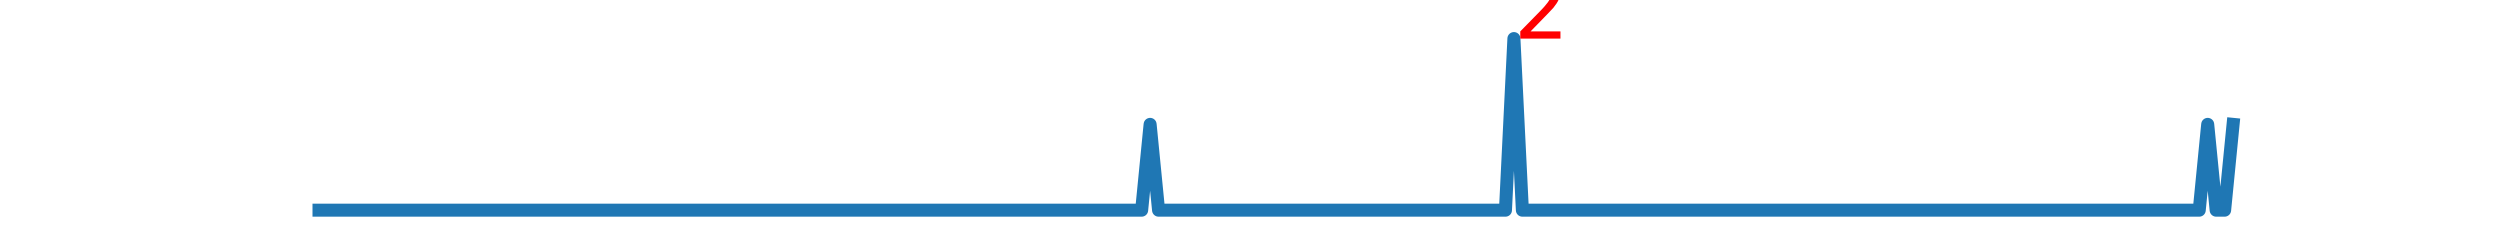
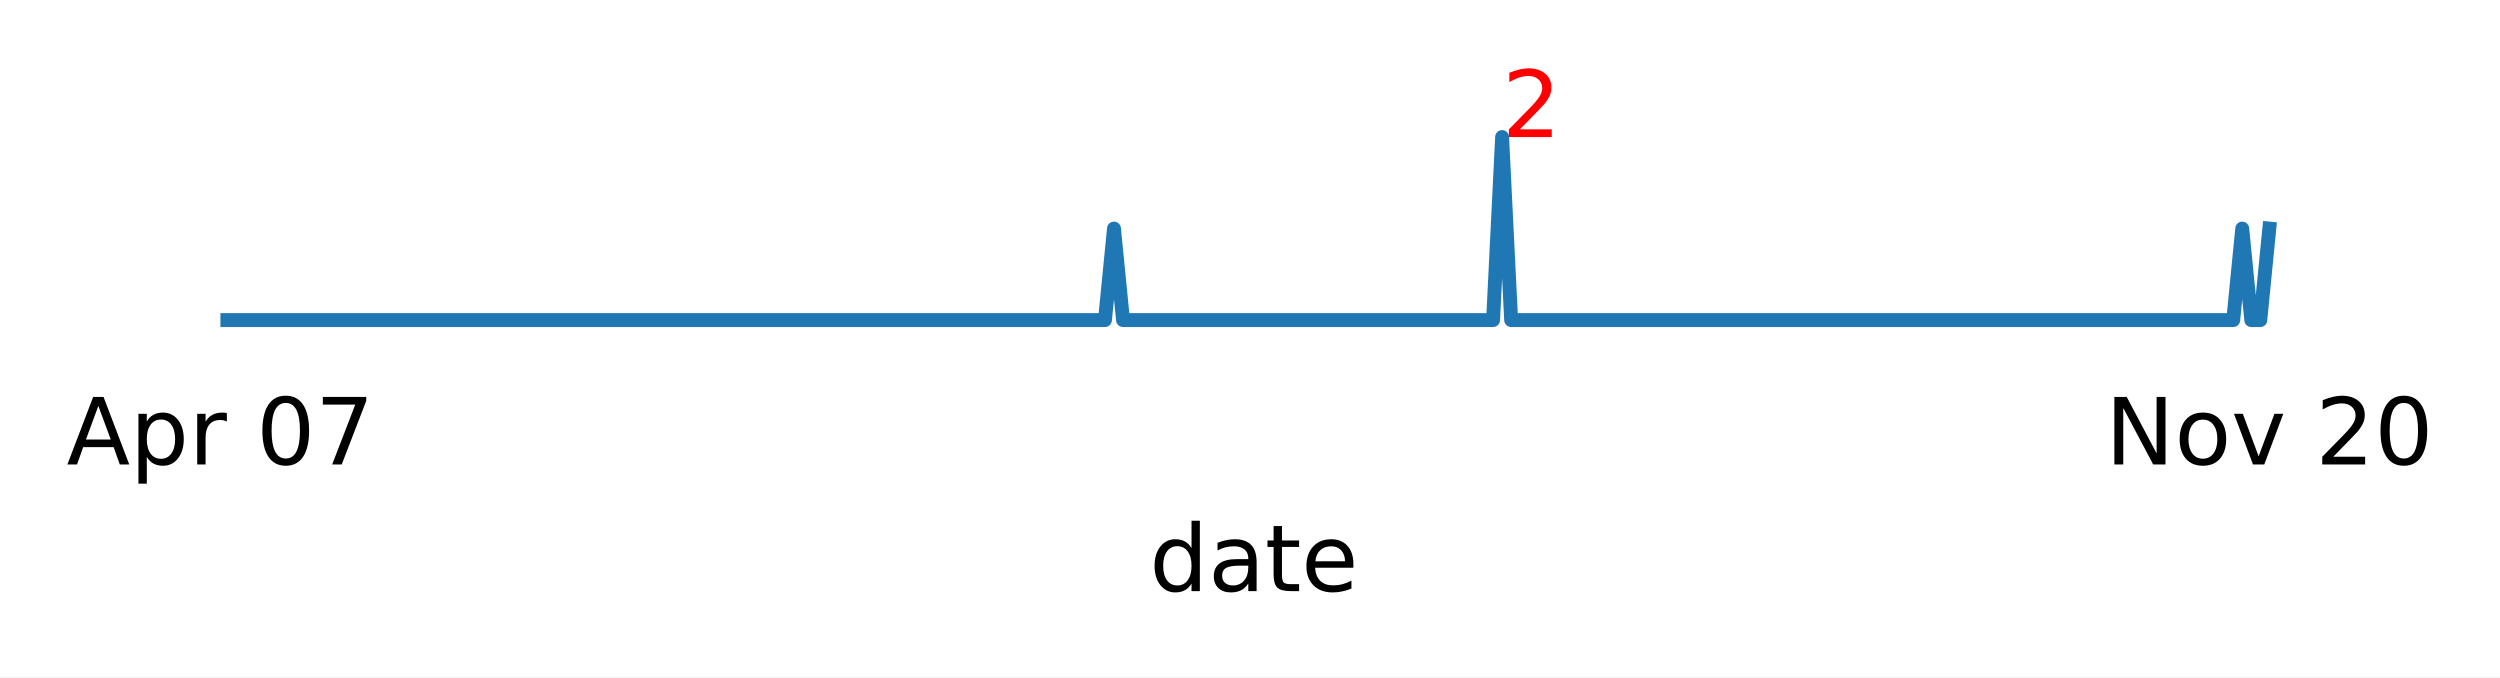
- <svg xmlns="http://www.w3.org/2000/svg" xmlns:xlink="http://www.w3.org/1999/xlink" height="28.8pt" version="1.1" viewBox="0 0 288 28.8" width="288pt">
+ <svg xmlns="http://www.w3.org/2000/svg" xmlns:xlink="http://www.w3.org/1999/xlink" height="73.11pt" version="1.1" viewBox="0 0 269.963 73.11" width="269.963pt">
  <defs>
    <style type="text/css">
*{stroke-linecap:butt;stroke-linejoin:round;}
  </style>
  </defs>
  <g id="figure_1">
    <g id="patch_1">
-       <path d="M 0 28.8  L 288 28.8  L 288 0  L 0 0  z " style="fill:#ffffff;" />
+       <path d="M 0 73.11  L 269.963 73.11  L 269.963 0  L 0 0  z " style="fill:#ffffff;" />
    </g>
    <g id="axes_1">
      <g id="matplotlib.axis_1">
        <g id="xtick_1">
          <g id="text_1">
            <defs>
              <path d="M 34.188 63.188  L 20.797 26.906  L 47.609 26.906  z M 28.609 72.906  L 39.797 72.906  L 67.578 0  L 57.328 0  L 50.688 18.703  L 17.828 18.703  L 11.188 0  L 0.781 0  z " id="DejaVuSans-65" />
              <path d="M 18.109 8.203  L 18.109 -20.797  L 9.078 -20.797  L 9.078 54.688  L 18.109 54.688  L 18.109 46.391  Q 20.953 51.266 25.266 53.625  Q 29.594 56 35.594 56  Q 45.562 56 51.781 48.094  Q 58.016 40.188 58.016 27.297  Q 58.016 14.406 51.781 6.484  Q 45.562 -1.422 35.594 -1.422  Q 29.594 -1.422 25.266 0.953  Q 20.953 3.328 18.109 8.203  z M 48.688 27.297  Q 48.688 37.203 44.609 42.844  Q 40.531 48.484 33.406 48.484  Q 26.266 48.484 22.188 42.844  Q 18.109 37.203 18.109 27.297  Q 18.109 17.391 22.188 11.75  Q 26.266 6.109 33.406 6.109  Q 40.531 6.109 44.609 11.75  Q 48.688 17.391 48.688 27.297  z " id="DejaVuSans-112" />
              <path d="M 41.109 46.297  Q 39.594 47.172 37.812 47.578  Q 36.031 48 33.891 48  Q 26.266 48 22.188 43.047  Q 18.109 38.094 18.109 28.812  L 18.109 0  L 9.078 0  L 9.078 54.688  L 18.109 54.688  L 18.109 46.188  Q 20.953 51.172 25.484 53.578  Q 30.031 56 36.531 56  Q 37.453 56 38.578 55.875  Q 39.703 55.766 41.062 55.516  z " id="DejaVuSans-114" />
              <path id="DejaVuSans-32" />
              <path d="M 31.781 66.406  Q 24.172 66.406 20.328 58.906  Q 16.5 51.422 16.5 36.375  Q 16.5 21.391 20.328 13.891  Q 24.172 6.391 31.781 6.391  Q 39.453 6.391 43.281 13.891  Q 47.125 21.391 47.125 36.375  Q 47.125 51.422 43.281 58.906  Q 39.453 66.406 31.781 66.406  z M 31.781 74.219  Q 44.047 74.219 50.516 64.516  Q 56.984 54.828 56.984 36.375  Q 56.984 17.969 50.516 8.266  Q 44.047 -1.422 31.781 -1.422  Q 19.531 -1.422 13.062 8.266  Q 6.594 17.969 6.594 36.375  Q 6.594 54.828 13.062 64.516  Q 19.531 74.219 31.781 74.219  z " id="DejaVuSans-48" />
              <path d="M 8.203 72.906  L 55.078 72.906  L 55.078 68.703  L 28.609 0  L 18.312 0  L 43.219 64.594  L 8.203 64.594  z " id="DejaVuSans-55" />
            </defs>
-             <g transform="translate(19.39844 39.79844)scale(0.1 -0.1)">
+             <g transform="translate(7.2 50.15251)scale(0.1 -0.1)">
              <use xlink:href="#DejaVuSans-65" />
              <use x="68.408" xlink:href="#DejaVuSans-112" />
              <use x="131.885" xlink:href="#DejaVuSans-114" />
              <use x="172.998" xlink:href="#DejaVuSans-32" />
              <use x="204.785" xlink:href="#DejaVuSans-48" />
              <use x="268.408" xlink:href="#DejaVuSans-55" />
            </g>
          </g>
        </g>
        <g id="xtick_2">
          <g id="text_2">
            <defs>
              <path d="M 9.812 72.906  L 23.094 72.906  L 55.422 11.922  L 55.422 72.906  L 64.984 72.906  L 64.984 0  L 51.703 0  L 19.391 60.984  L 19.391 0  L 9.812 0  z " id="DejaVuSans-78" />
              <path d="M 30.609 48.391  Q 23.391 48.391 19.188 42.75  Q 14.984 37.109 14.984 27.297  Q 14.984 17.484 19.156 11.844  Q 23.344 6.203 30.609 6.203  Q 37.797 6.203 41.984 11.859  Q 46.188 17.531 46.188 27.297  Q 46.188 37.016 41.984 42.703  Q 37.797 48.391 30.609 48.391  z M 30.609 56  Q 42.328 56 49.016 48.375  Q 55.719 40.766 55.719 27.297  Q 55.719 13.875 49.016 6.219  Q 42.328 -1.422 30.609 -1.422  Q 18.844 -1.422 12.172 6.219  Q 5.516 13.875 5.516 27.297  Q 5.516 40.766 12.172 48.375  Q 18.844 56 30.609 56  z " id="DejaVuSans-111" />
              <path d="M 2.984 54.688  L 12.5 54.688  L 29.594 8.797  L 46.688 54.688  L 56.203 54.688  L 35.688 0  L 23.484 0  z " id="DejaVuSans-118" />
              <path d="M 19.188 8.297  L 53.609 8.297  L 53.609 0  L 7.328 0  L 7.328 8.297  Q 12.938 14.109 22.625 23.891  Q 32.328 33.688 34.812 36.531  Q 39.547 41.844 41.422 45.531  Q 43.312 49.219 43.312 52.781  Q 43.312 58.594 39.234 62.25  Q 35.156 65.922 28.609 65.922  Q 23.969 65.922 18.812 64.312  Q 13.672 62.703 7.812 59.422  L 7.812 69.391  Q 13.766 71.781 18.938 73  Q 24.125 74.219 28.422 74.219  Q 39.75 74.219 46.484 68.547  Q 53.219 62.891 53.219 53.422  Q 53.219 48.922 51.531 44.891  Q 49.859 40.875 45.406 35.406  Q 44.188 33.984 37.641 27.219  Q 31.109 20.453 19.188 8.297  z " id="DejaVuSans-50" />
            </defs>
-             <g transform="translate(239.5397 39.79844)scale(0.1 -0.1)">
+             <g transform="translate(227.3413 50.15251)scale(0.1 -0.1)">
              <use xlink:href="#DejaVuSans-78" />
              <use x="74.805" xlink:href="#DejaVuSans-111" />
              <use x="135.986" xlink:href="#DejaVuSans-118" />
              <use x="195.166" xlink:href="#DejaVuSans-32" />
              <use x="226.953" xlink:href="#DejaVuSans-50" />
              <use x="290.576" xlink:href="#DejaVuSans-48" />
            </g>
          </g>
        </g>
        <g id="xtick_3" />
        <g id="xtick_4" />
        <g id="xtick_5" />
        <g id="xtick_6" />
        <g id="xtick_7" />
        <g id="xtick_8" />
        <g id="xtick_9" />
        <g id="xtick_10" />
        <g id="xtick_11" />
        <g id="xtick_12" />
        <g id="xtick_13" />
        <g id="xtick_14" />
        <g id="xtick_15" />
        <g id="xtick_16" />
        <g id="xtick_17" />
        <g id="xtick_18" />
        <g id="xtick_19" />
        <g id="xtick_20" />
        <g id="xtick_21" />
        <g id="xtick_22" />
        <g id="xtick_23" />
        <g id="xtick_24" />
        <g id="xtick_25" />
        <g id="xtick_26" />
        <g id="xtick_27" />
        <g id="xtick_28" />
        <g id="xtick_29" />
        <g id="xtick_30" />
        <g id="xtick_31" />
        <g id="xtick_32" />
        <g id="xtick_33" />
        <g id="text_3">
          <defs>
-             <path d="M 64.406 67.281  L 64.406 56.891  Q 59.422 61.531 53.781 63.812  Q 48.141 66.109 41.797 66.109  Q 29.297 66.109 22.656 58.469  Q 16.016 50.828 16.016 36.375  Q 16.016 21.969 22.656 14.328  Q 29.297 6.688 41.797 6.688  Q 48.141 6.688 53.781 8.984  Q 59.422 11.281 64.406 15.922  L 64.406 5.609  Q 59.234 2.094 53.438 0.328  Q 47.656 -1.422 41.219 -1.422  Q 24.656 -1.422 15.125 8.703  Q 5.609 18.844 5.609 36.375  Q 5.609 53.953 15.125 64.078  Q 24.656 74.219 41.219 74.219  Q 47.75 74.219 53.531 72.484  Q 59.328 70.75 64.406 67.281  z " id="DejaVuSans-67" />
+             <path d="M 45.406 46.391  L 45.406 75.984  L 54.391 75.984  L 54.391 0  L 45.406 0  L 45.406 8.203  Q 42.578 3.328 38.25 0.953  Q 33.938 -1.422 27.875 -1.422  Q 17.969 -1.422 11.734 6.484  Q 5.516 14.406 5.516 27.297  Q 5.516 40.188 11.734 48.094  Q 17.969 56 27.875 56  Q 33.938 56 38.25 53.625  Q 42.578 51.266 45.406 46.391  z M 14.797 27.297  Q 14.797 17.391 18.875 11.75  Q 22.953 6.109 30.078 6.109  Q 37.203 6.109 41.297 11.75  Q 45.406 17.391 45.406 27.297  Q 45.406 37.203 41.297 42.844  Q 37.203 48.484 30.078 48.484  Q 22.953 48.484 18.875 42.844  Q 14.797 37.203 14.797 27.297  z " id="DejaVuSans-100" />
            <path d="M 34.281 27.484  Q 23.391 27.484 19.188 25  Q 14.984 22.516 14.984 16.5  Q 14.984 11.719 18.141 8.906  Q 21.297 6.109 26.703 6.109  Q 34.188 6.109 38.703 11.406  Q 43.219 16.703 43.219 25.484  L 43.219 27.484  z M 52.203 31.203  L 52.203 0  L 43.219 0  L 43.219 8.297  Q 40.141 3.328 35.547 0.953  Q 30.953 -1.422 24.312 -1.422  Q 15.922 -1.422 10.953 3.297  Q 6 8.016 6 15.922  Q 6 25.141 12.172 29.828  Q 18.359 34.516 30.609 34.516  L 43.219 34.516  L 43.219 35.406  Q 43.219 41.609 39.141 45  Q 35.062 48.391 27.688 48.391  Q 23 48.391 18.547 47.266  Q 14.109 46.141 10.016 43.891  L 10.016 52.203  Q 14.938 54.109 19.578 55.047  Q 24.219 56 28.609 56  Q 40.484 56 46.344 49.844  Q 52.203 43.703 52.203 31.203  z " id="DejaVuSans-97" />
-             <path d="M 52 44.188  Q 55.375 50.25 60.062 53.125  Q 64.75 56 71.094 56  Q 79.641 56 84.281 50.016  Q 88.922 44.047 88.922 33.016  L 88.922 0  L 79.891 0  L 79.891 32.719  Q 79.891 40.578 77.094 44.375  Q 74.312 48.188 68.609 48.188  Q 61.625 48.188 57.562 43.547  Q 53.516 38.922 53.516 30.906  L 53.516 0  L 44.484 0  L 44.484 32.719  Q 44.484 40.625 41.703 44.406  Q 38.922 48.188 33.109 48.188  Q 26.219 48.188 22.156 43.531  Q 18.109 38.875 18.109 30.906  L 18.109 0  L 9.078 0  L 9.078 54.688  L 18.109 54.688  L 18.109 46.188  Q 21.188 51.219 25.484 53.609  Q 29.781 56 35.688 56  Q 41.656 56 45.828 52.969  Q 50 49.953 52 44.188  z " id="DejaVuSans-109" />
-             <path d="M 48.688 27.297  Q 48.688 37.203 44.609 42.844  Q 40.531 48.484 33.406 48.484  Q 26.266 48.484 22.188 42.844  Q 18.109 37.203 18.109 27.297  Q 18.109 17.391 22.188 11.75  Q 26.266 6.109 33.406 6.109  Q 40.531 6.109 44.609 11.75  Q 48.688 17.391 48.688 27.297  z M 18.109 46.391  Q 20.953 51.266 25.266 53.625  Q 29.594 56 35.594 56  Q 45.562 56 51.781 48.094  Q 58.016 40.188 58.016 27.297  Q 58.016 14.406 51.781 6.484  Q 45.562 -1.422 35.594 -1.422  Q 29.594 -1.422 25.266 0.953  Q 20.953 3.328 18.109 8.203  L 18.109 0  L 9.078 0  L 9.078 75.984  L 18.109 75.984  z " id="DejaVuSans-98" />
-             <path d="M 9.422 54.688  L 18.406 54.688  L 18.406 0  L 9.422 0  z M 9.422 75.984  L 18.406 75.984  L 18.406 64.594  L 9.422 64.594  z " id="DejaVuSans-105" />
-             <path d="M 45.406 46.391  L 45.406 75.984  L 54.391 75.984  L 54.391 0  L 45.406 0  L 45.406 8.203  Q 42.578 3.328 38.25 0.953  Q 33.938 -1.422 27.875 -1.422  Q 17.969 -1.422 11.734 6.484  Q 5.516 14.406 5.516 27.297  Q 5.516 40.188 11.734 48.094  Q 17.969 56 27.875 56  Q 33.938 56 38.25 53.625  Q 42.578 51.266 45.406 46.391  z M 14.797 27.297  Q 14.797 17.391 18.875 11.75  Q 22.953 6.109 30.078 6.109  Q 37.203 6.109 41.297 11.75  Q 45.406 17.391 45.406 27.297  Q 45.406 37.203 41.297 42.844  Q 37.203 48.484 30.078 48.484  Q 22.953 48.484 18.875 42.844  Q 14.797 37.203 14.797 27.297  z " id="DejaVuSans-100" />
-             <path d="M 45.406 27.984  Q 45.406 37.75 41.375 43.109  Q 37.359 48.484 30.078 48.484  Q 22.859 48.484 18.828 43.109  Q 14.797 37.75 14.797 27.984  Q 14.797 18.266 18.828 12.891  Q 22.859 7.516 30.078 7.516  Q 37.359 7.516 41.375 12.891  Q 45.406 18.266 45.406 27.984  z M 54.391 6.781  Q 54.391 -7.172 48.188 -13.984  Q 42 -20.797 29.203 -20.797  Q 24.469 -20.797 20.266 -20.094  Q 16.062 -19.391 12.109 -17.922  L 12.109 -9.188  Q 16.062 -11.328 19.922 -12.344  Q 23.781 -13.375 27.781 -13.375  Q 36.625 -13.375 41.016 -8.766  Q 45.406 -4.156 45.406 5.172  L 45.406 9.625  Q 42.625 4.781 38.281 2.391  Q 33.938 0 27.875 0  Q 17.828 0 11.672 7.656  Q 5.516 15.328 5.516 27.984  Q 5.516 40.672 11.672 48.328  Q 17.828 56 27.875 56  Q 33.938 56 38.281 53.609  Q 42.625 51.219 45.406 46.391  L 45.406 54.688  L 54.391 54.688  z " id="DejaVuSans-103" />
+             <path d="M 18.312 70.219  L 18.312 54.688  L 36.812 54.688  L 36.812 47.703  L 18.312 47.703  L 18.312 18.016  Q 18.312 11.328 20.141 9.422  Q 21.969 7.516 27.594 7.516  L 36.812 7.516  L 36.812 0  L 27.594 0  Q 17.188 0 13.234 3.875  Q 9.281 7.766 9.281 18.016  L 9.281 47.703  L 2.688 47.703  L 2.688 54.688  L 9.281 54.688  L 9.281 70.219  z " id="DejaVuSans-116" />
            <path d="M 56.203 29.594  L 56.203 25.203  L 14.891 25.203  Q 15.484 15.922 20.484 11.062  Q 25.484 6.203 34.422 6.203  Q 39.594 6.203 44.453 7.469  Q 49.312 8.734 54.109 11.281  L 54.109 2.781  Q 49.266 0.734 44.188 -0.344  Q 39.109 -1.422 33.891 -1.422  Q 20.797 -1.422 13.156 6.188  Q 5.516 13.812 5.516 26.812  Q 5.516 40.234 12.766 48.109  Q 20.016 56 32.328 56  Q 43.359 56 49.781 48.891  Q 56.203 41.797 56.203 29.594  z M 47.219 32.234  Q 47.125 39.594 43.094 43.984  Q 39.062 48.391 32.422 48.391  Q 24.906 48.391 20.391 44.141  Q 15.875 39.891 15.188 32.172  z " id="DejaVuSans-101" />
-             <path d="M 53.516 70.516  L 53.516 60.891  Q 47.906 63.578 42.922 64.891  Q 37.938 66.219 33.297 66.219  Q 25.25 66.219 20.875 63.094  Q 16.5 59.969 16.5 54.203  Q 16.5 49.359 19.406 46.891  Q 22.312 44.438 30.422 42.922  L 36.375 41.703  Q 47.406 39.594 52.656 34.297  Q 57.906 29 57.906 20.125  Q 57.906 9.516 50.797 4.047  Q 43.703 -1.422 29.984 -1.422  Q 24.812 -1.422 18.969 -0.25  Q 13.141 0.922 6.891 3.219  L 6.891 13.375  Q 12.891 10.016 18.656 8.297  Q 24.422 6.594 29.984 6.594  Q 38.422 6.594 43.016 9.906  Q 47.609 13.234 47.609 19.391  Q 47.609 24.75 44.312 27.781  Q 41.016 30.812 33.5 32.328  L 27.484 33.5  Q 16.453 35.688 11.516 40.375  Q 6.594 45.062 6.594 53.422  Q 6.594 63.094 13.406 68.656  Q 20.219 74.219 32.172 74.219  Q 37.312 74.219 42.625 73.281  Q 47.953 72.359 53.516 70.516  z " id="DejaVuSans-83" />
-             <path d="M 54.891 33.016  L 54.891 0  L 45.906 0  L 45.906 32.719  Q 45.906 40.484 42.875 44.328  Q 39.844 48.188 33.797 48.188  Q 26.516 48.188 22.312 43.547  Q 18.109 38.922 18.109 30.906  L 18.109 0  L 9.078 0  L 9.078 54.688  L 18.109 54.688  L 18.109 46.188  Q 21.344 51.125 25.703 53.562  Q 30.078 56 35.797 56  Q 45.219 56 50.047 50.172  Q 54.891 44.344 54.891 33.016  z " id="DejaVuSans-110" />
-             <path d="M 44.281 53.078  L 44.281 44.578  Q 40.484 46.531 36.375 47.5  Q 32.281 48.484 27.875 48.484  Q 21.188 48.484 17.844 46.438  Q 14.5 44.391 14.5 40.281  Q 14.5 37.156 16.891 35.375  Q 19.281 33.594 26.516 31.984  L 29.594 31.297  Q 39.156 29.25 43.188 25.516  Q 47.219 21.781 47.219 15.094  Q 47.219 7.469 41.188 3.016  Q 35.156 -1.422 24.609 -1.422  Q 20.219 -1.422 15.453 -0.562  Q 10.688 0.297 5.422 2  L 5.422 11.281  Q 10.406 8.688 15.234 7.391  Q 20.062 6.109 24.812 6.109  Q 31.156 6.109 34.562 8.281  Q 37.984 10.453 37.984 14.406  Q 37.984 18.062 35.516 20.016  Q 33.062 21.969 24.703 23.781  L 21.578 24.516  Q 13.234 26.266 9.516 29.906  Q 5.812 33.547 5.812 39.891  Q 5.812 47.609 11.281 51.797  Q 16.75 56 26.812 56  Q 31.781 56 36.172 55.266  Q 40.578 54.547 44.281 53.078  z " id="DejaVuSans-115" />
          </defs>
-           <g transform="translate(99.80078 53.47656)scale(0.1 -0.1)">
-             <use xlink:href="#DejaVuSans-67" />
-             <use x="69.824" xlink:href="#DejaVuSans-97" />
-             <use x="131.104" xlink:href="#DejaVuSans-109" />
-             <use x="228.516" xlink:href="#DejaVuSans-98" />
-             <use x="291.992" xlink:href="#DejaVuSans-114" />
-             <use x="333.105" xlink:href="#DejaVuSans-105" />
-             <use x="360.889" xlink:href="#DejaVuSans-100" />
-             <use x="424.365" xlink:href="#DejaVuSans-103" />
-             <use x="487.842" xlink:href="#DejaVuSans-101" />
-             <use x="549.365" xlink:href="#DejaVuSans-32" />
-             <use x="581.152" xlink:href="#DejaVuSans-83" />
-             <use x="644.629" xlink:href="#DejaVuSans-112" />
-             <use x="708.105" xlink:href="#DejaVuSans-114" />
-             <use x="749.219" xlink:href="#DejaVuSans-105" />
-             <use x="777.002" xlink:href="#DejaVuSans-110" />
-             <use x="840.381" xlink:href="#DejaVuSans-103" />
-             <use x="903.857" xlink:href="#DejaVuSans-115" />
+           <g transform="translate(124.1266 63.83064)scale(0.1 -0.1)">
+             <use xlink:href="#DejaVuSans-100" />
+             <use x="63.477" xlink:href="#DejaVuSans-97" />
+             <use x="124.756" xlink:href="#DejaVuSans-116" />
+             <use x="163.965" xlink:href="#DejaVuSans-101" />
          </g>
        </g>
      </g>
      <g id="line2d_1">
-         <path clip-path="url(#p73c624b6fe)" d="M 36 24.212  L 131.518 24.212  L 132.493 14.328  L 133.467 24.212  L 173.429 24.212  L 174.403 4.444  L 175.378 24.212  L 253.352 24.212  L 254.327 14.328  L 255.301 24.212  L 256.276 24.212  L 257.251 14.328  L 257.251 14.328  " style="fill:none;stroke:#1f77b4;stroke-linecap:square;stroke-width:1.5;" />
+         <path clip-path="url(#p4b56989ca3)" d="M 23.802 34.566  L 119.319 34.566  L 120.294 24.682  L 121.269 34.566  L 161.23 34.566  L 162.205 14.798  L 163.18 34.566  L 241.154 34.566  L 242.128 24.682  L 243.103 34.566  L 244.078 34.566  L 245.052 24.682  L 245.052 24.682  " style="fill:none;stroke:#1f77b4;stroke-linecap:square;stroke-width:1.5;" />
      </g>
      <g id="text_4">
-         <g style="fill:#ff0000;" transform="translate(174.4035 4.444364)scale(0.1 -0.1)">
+         <g style="fill:#ff0000;" transform="translate(162.2051 14.79844)scale(0.1 -0.1)">
          <use xlink:href="#DejaVuSans-50" />
        </g>
      </g>
    </g>
  </g>
  <defs>
-     <clipPath id="p73c624b6fe">
-       <rect height="21.744" width="223.2" x="36" y="3.456" />
+     <clipPath id="p4b56989ca3">
+       <rect height="21.744" width="223.2" x="23.802" y="13.81" />
    </clipPath>
  </defs>
</svg>
